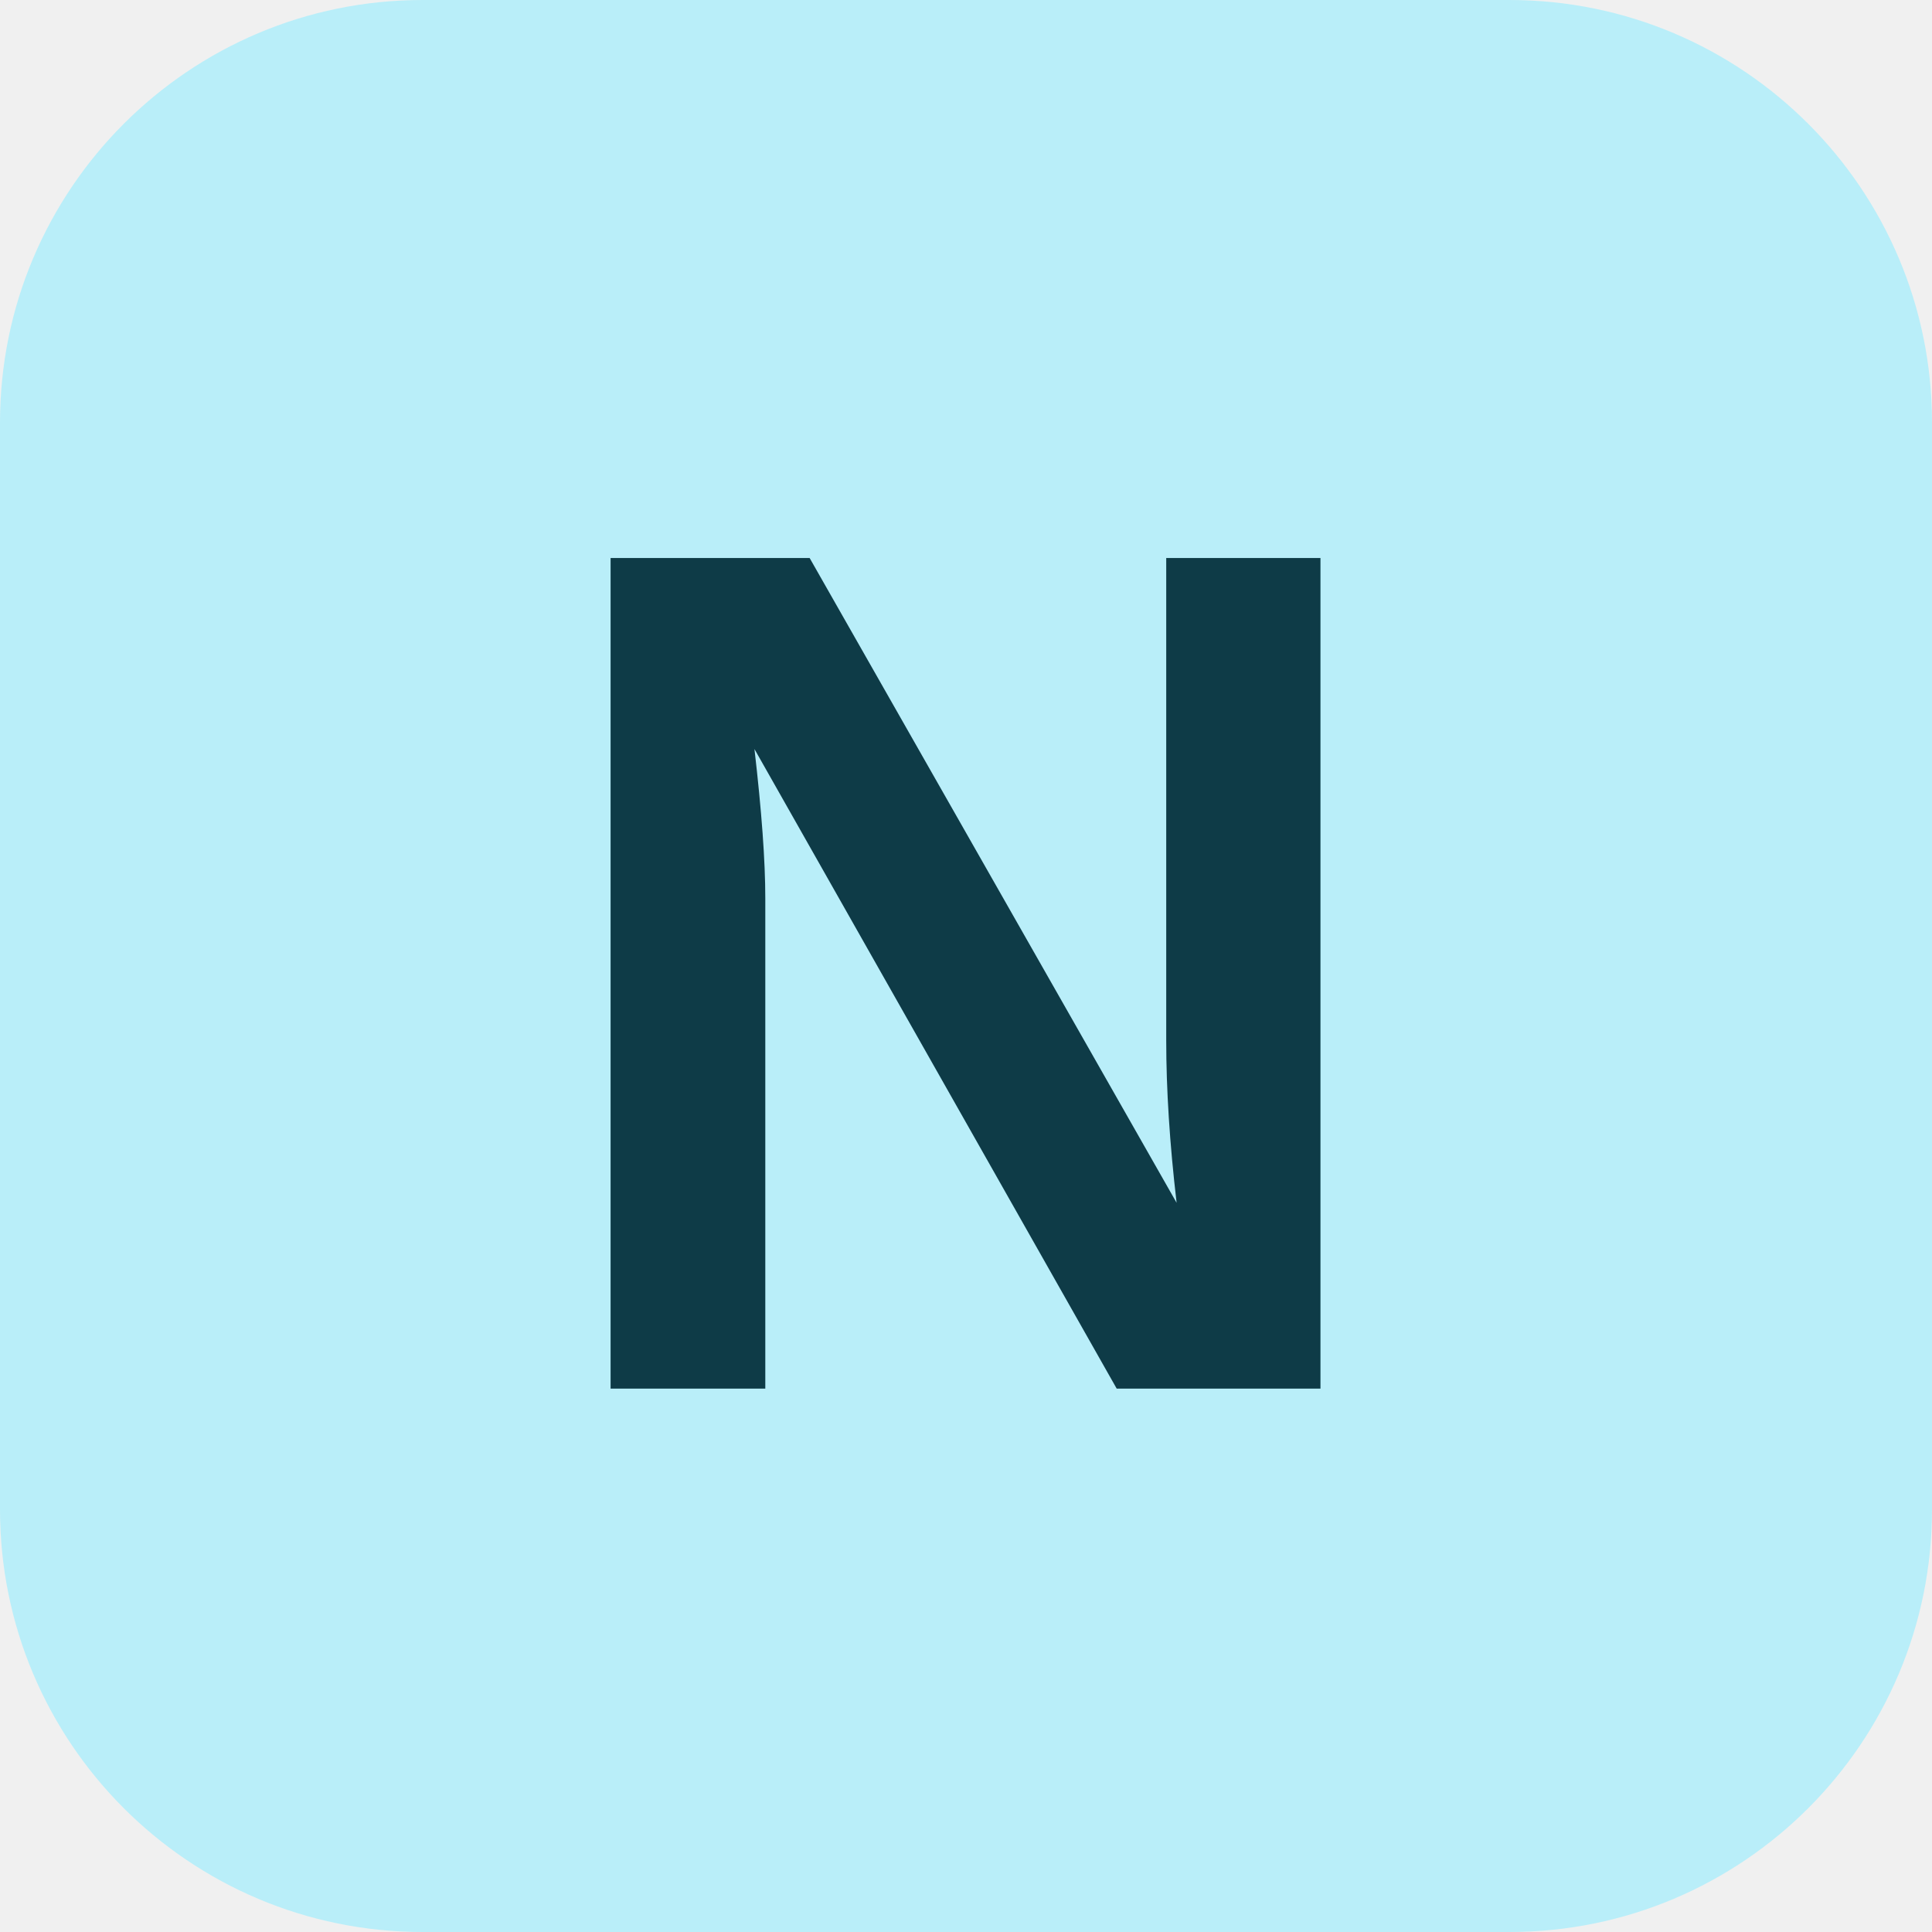
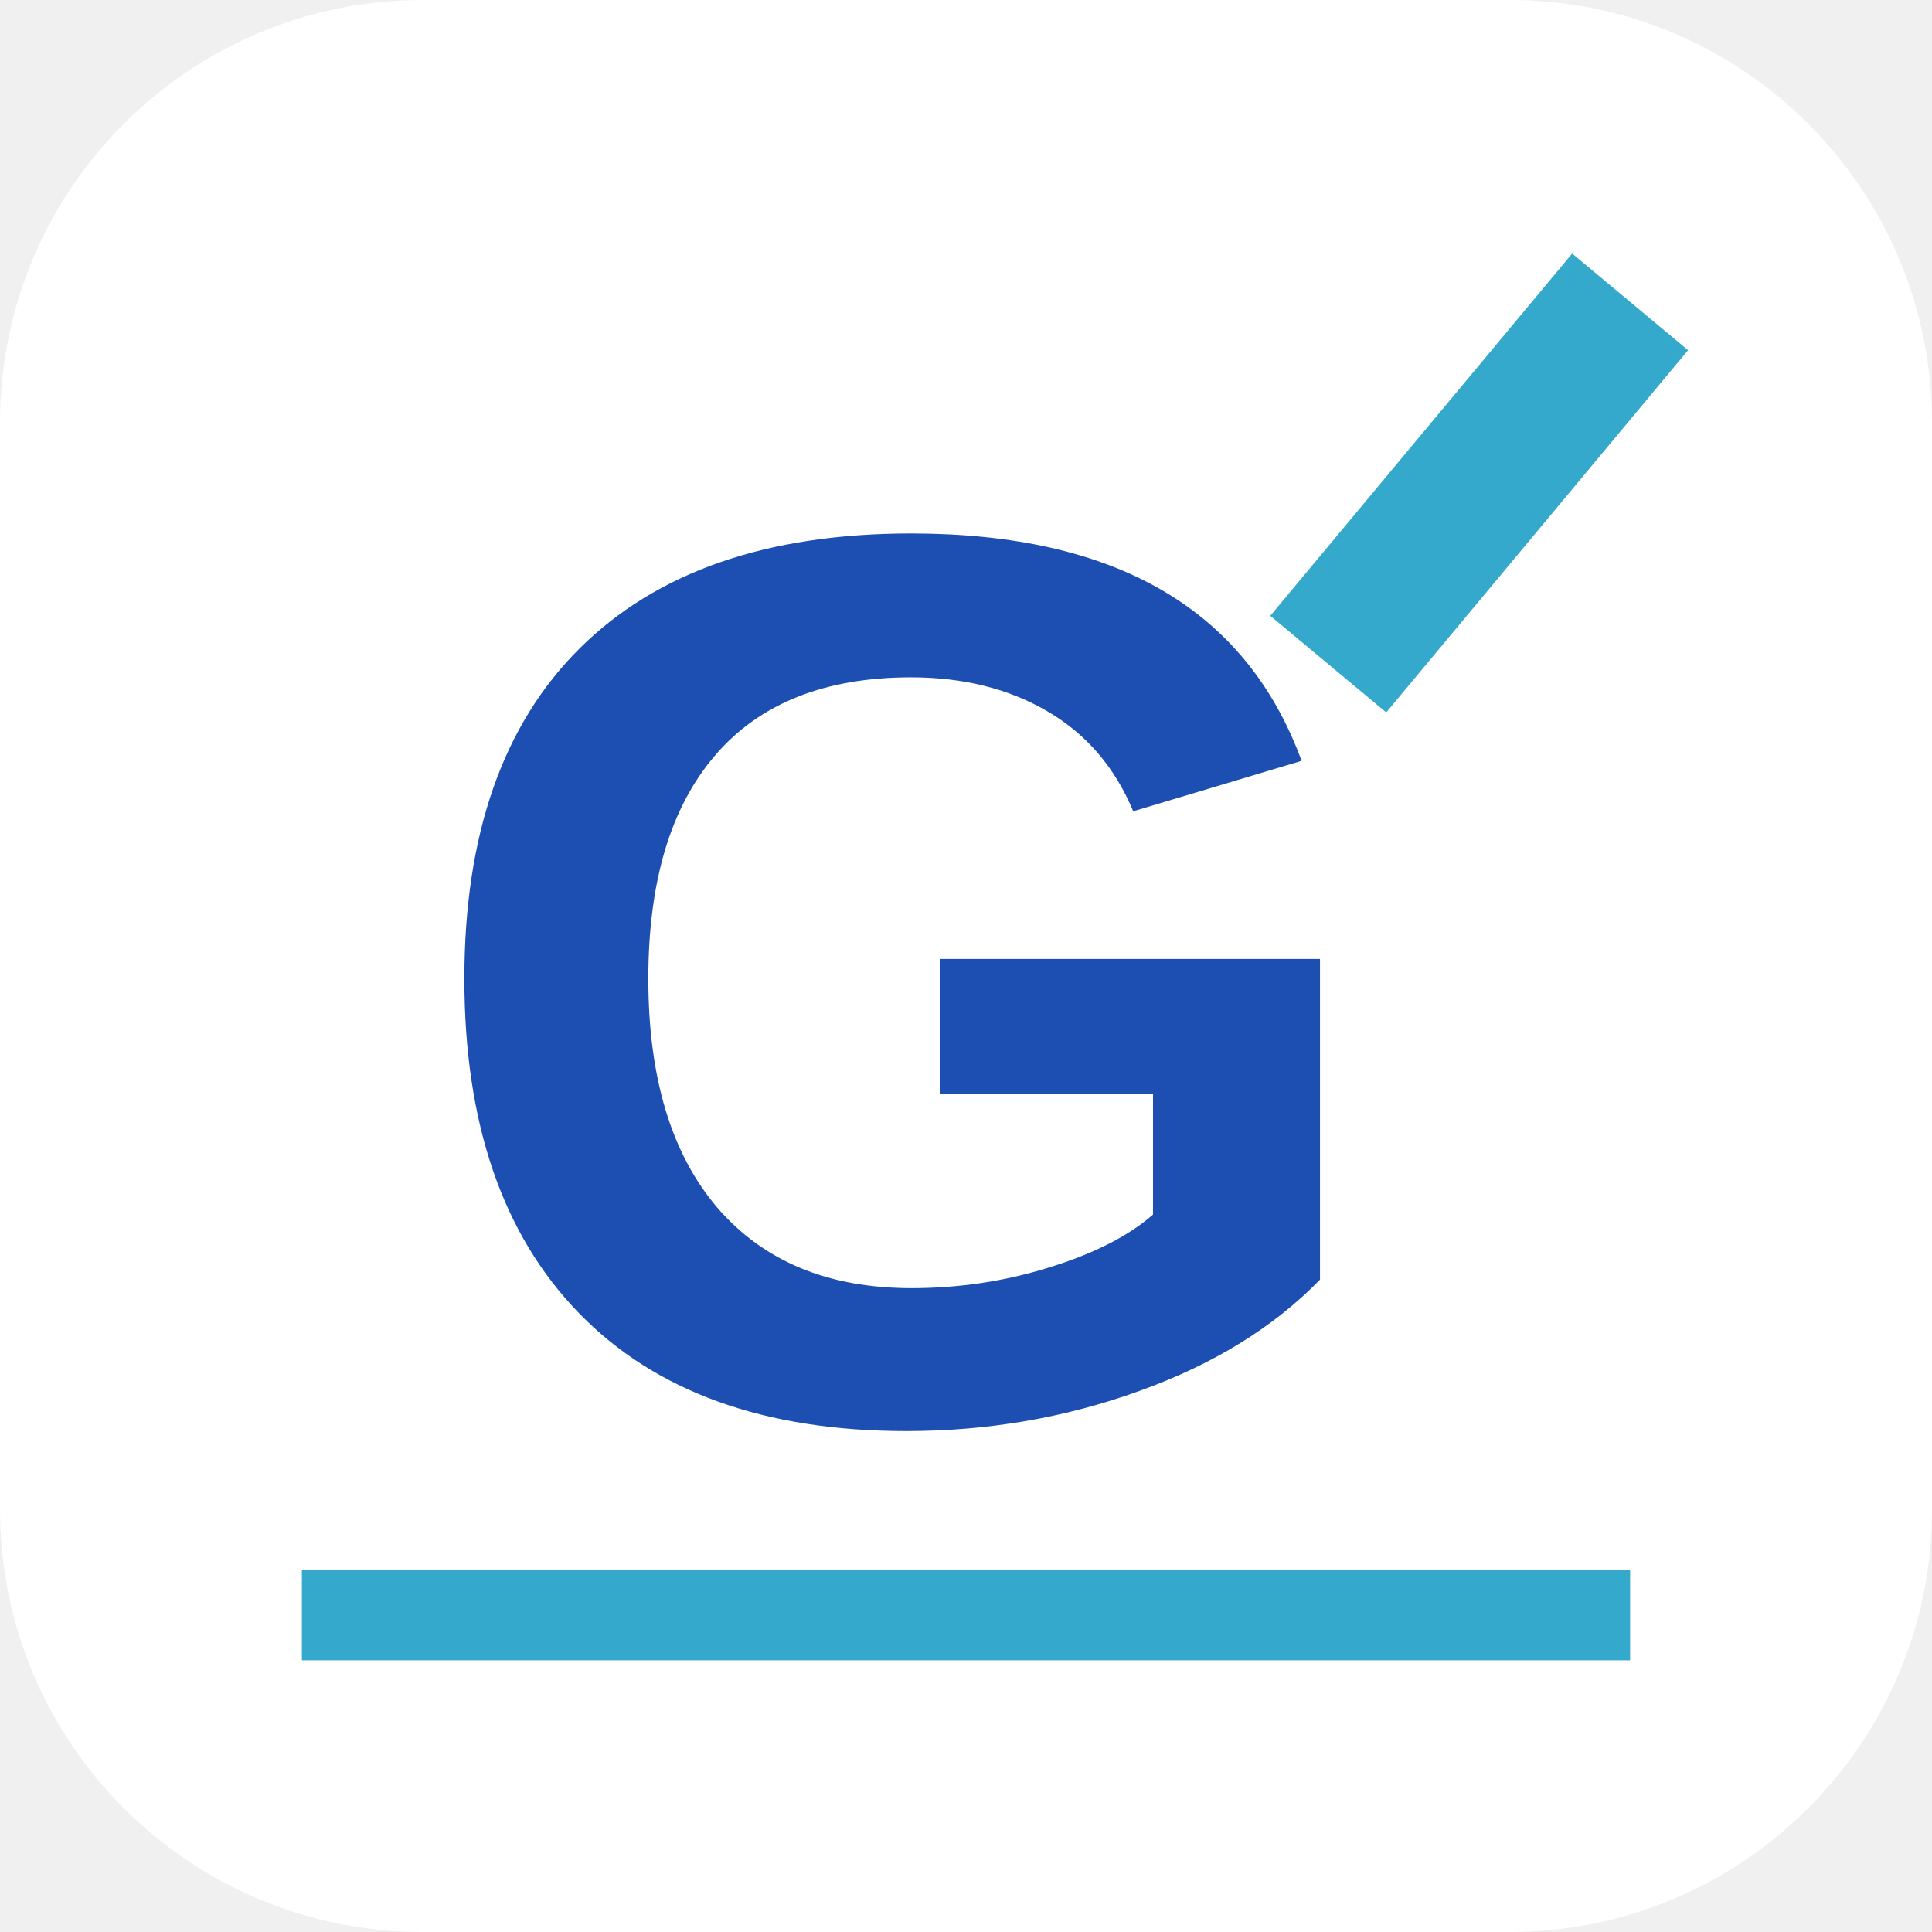
<svg xmlns="http://www.w3.org/2000/svg" viewBox="0 0 64 64">
-   <rect width="64" height="64" rx="14" fill="#b9eef9" />
-   <text x="32" y="46" font-family="Montserrat, Arial, sans-serif" font-weight="900" font-size="40" text-anchor="middle" fill="#0e3b47">N</text>
+   <rect width="64" height="64" rx="14" fill="#ffffff" />
+   <text x="30" y="47" font-family="Poppins, Montserrat, Arial, sans-serif" font-weight="700" font-size="42" text-anchor="middle" fill="#1d4fb3">G</text>
+   <path d="M44 22 L54 10" stroke="#35a9cc" stroke-width="5" />
+   <rect x="10" y="52" width="44" height="3" fill="#35a9cc" />
</svg>
